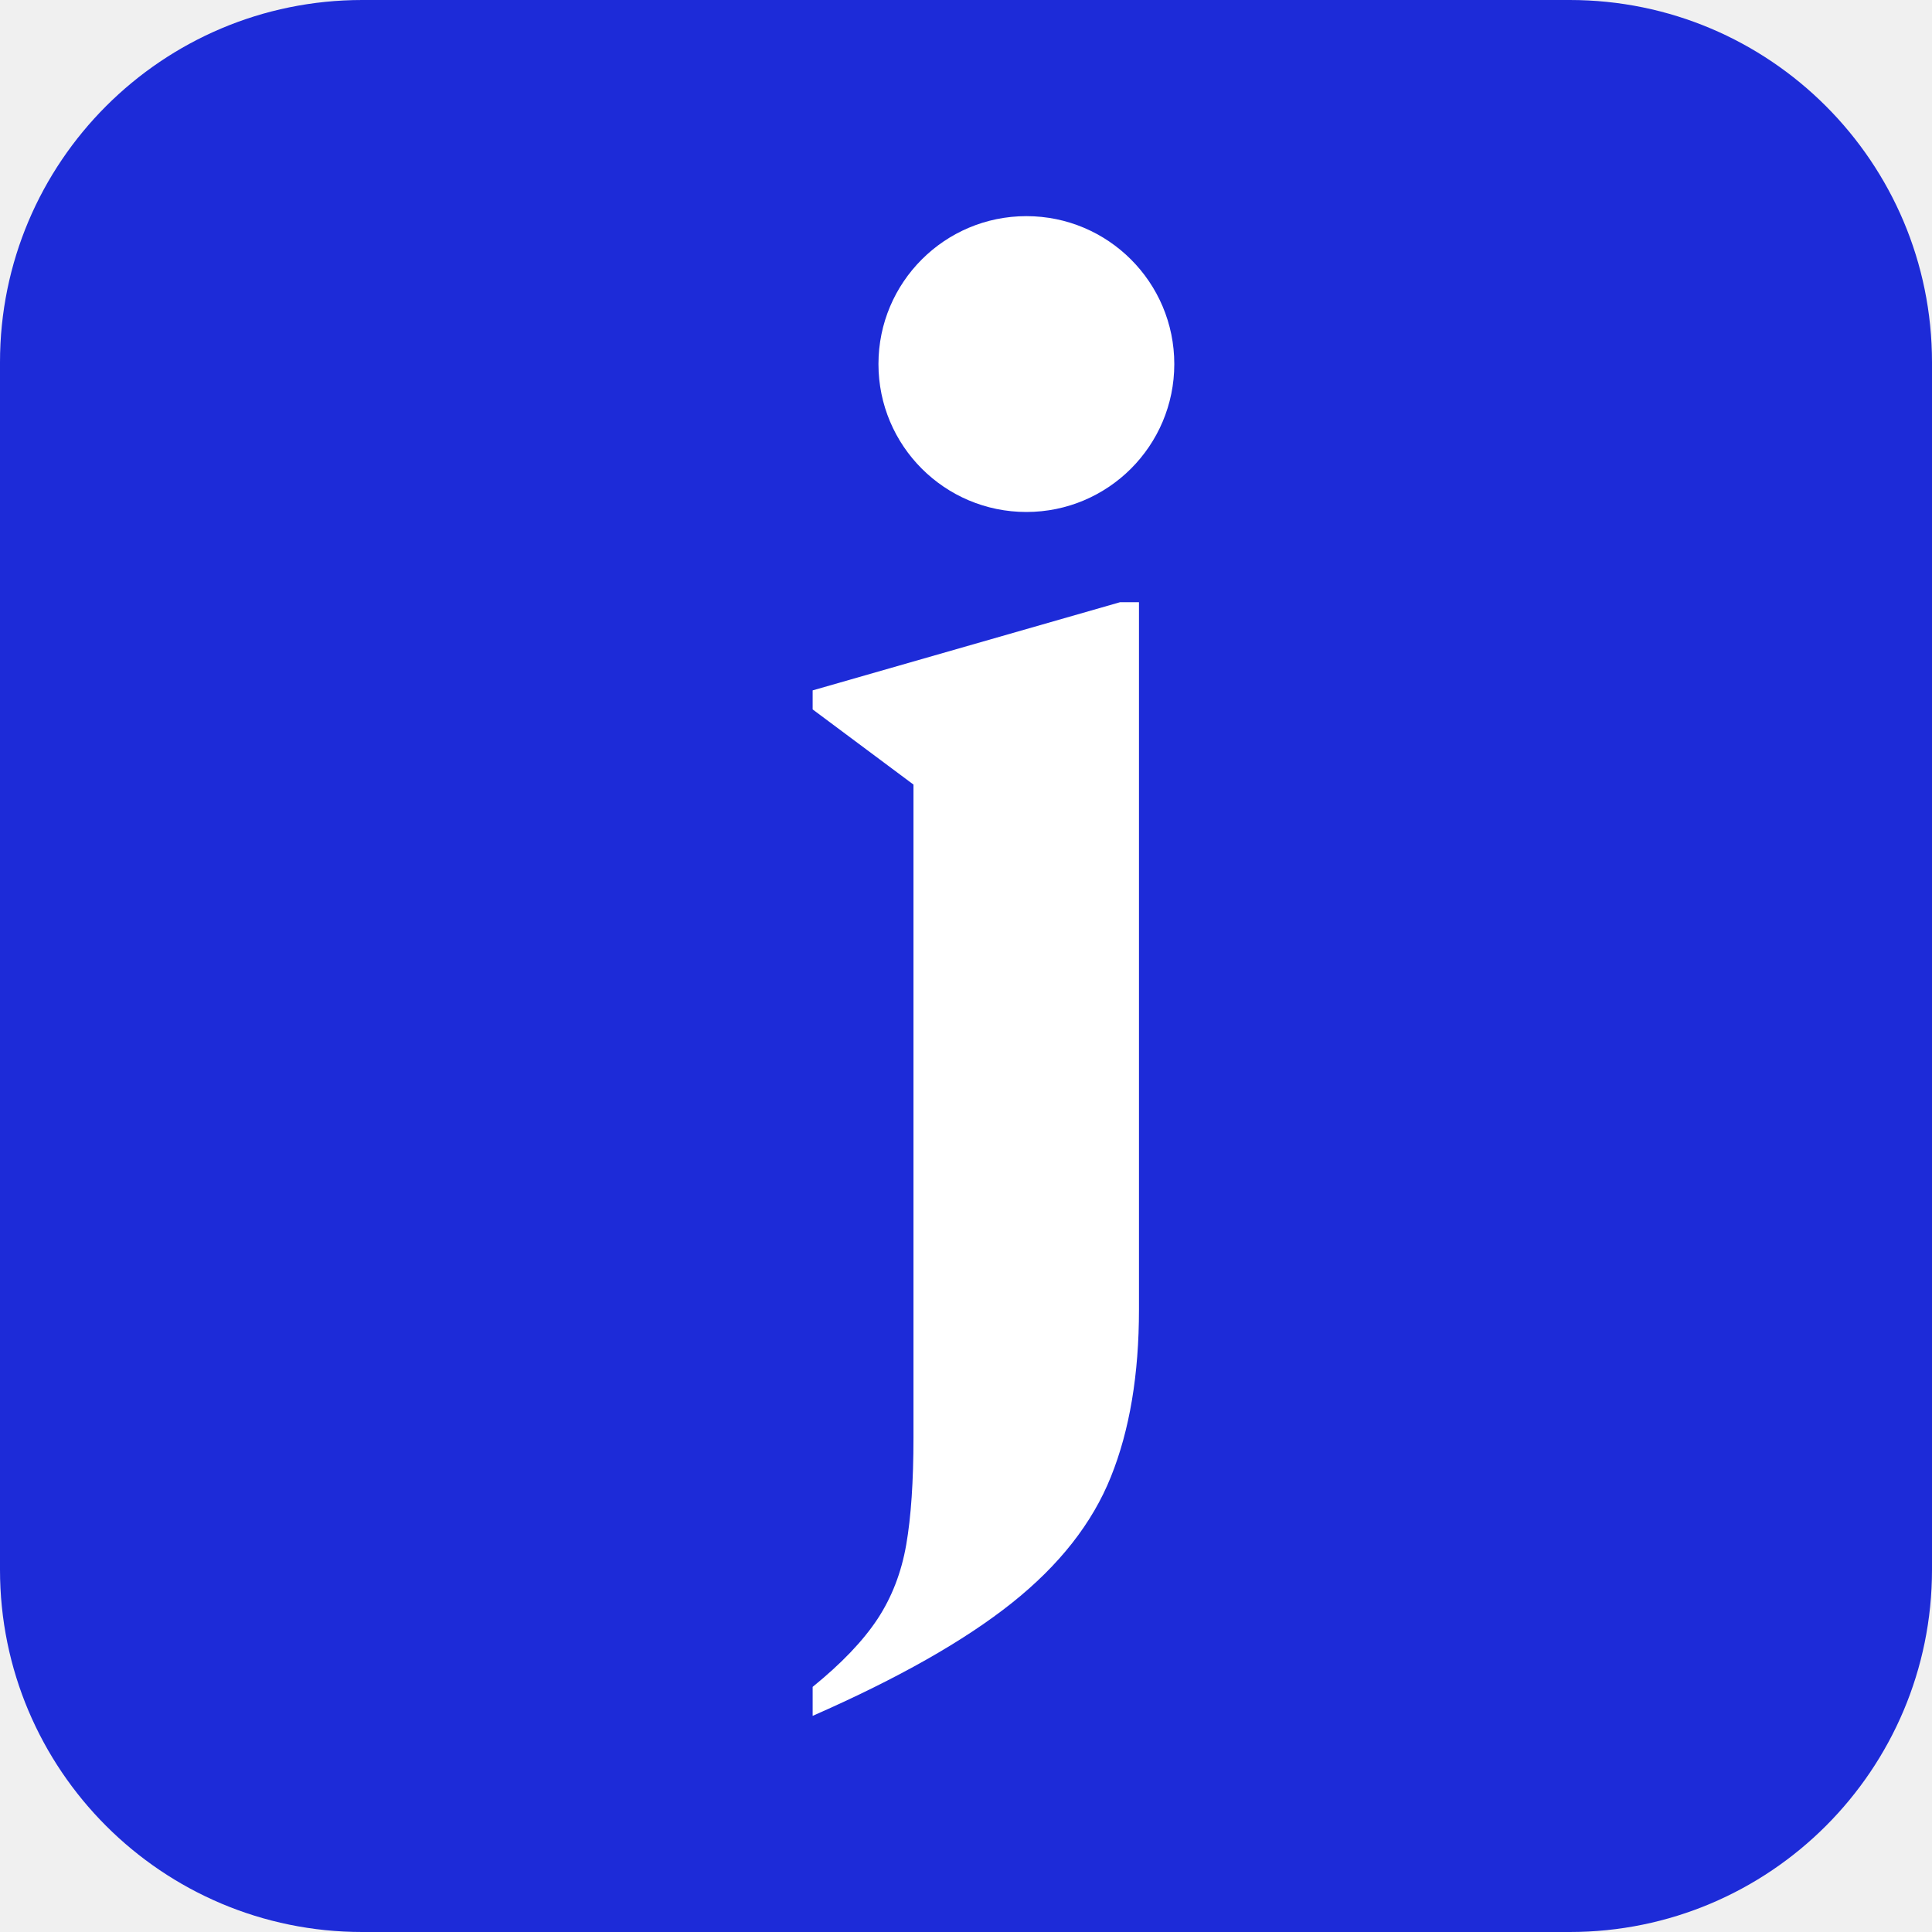
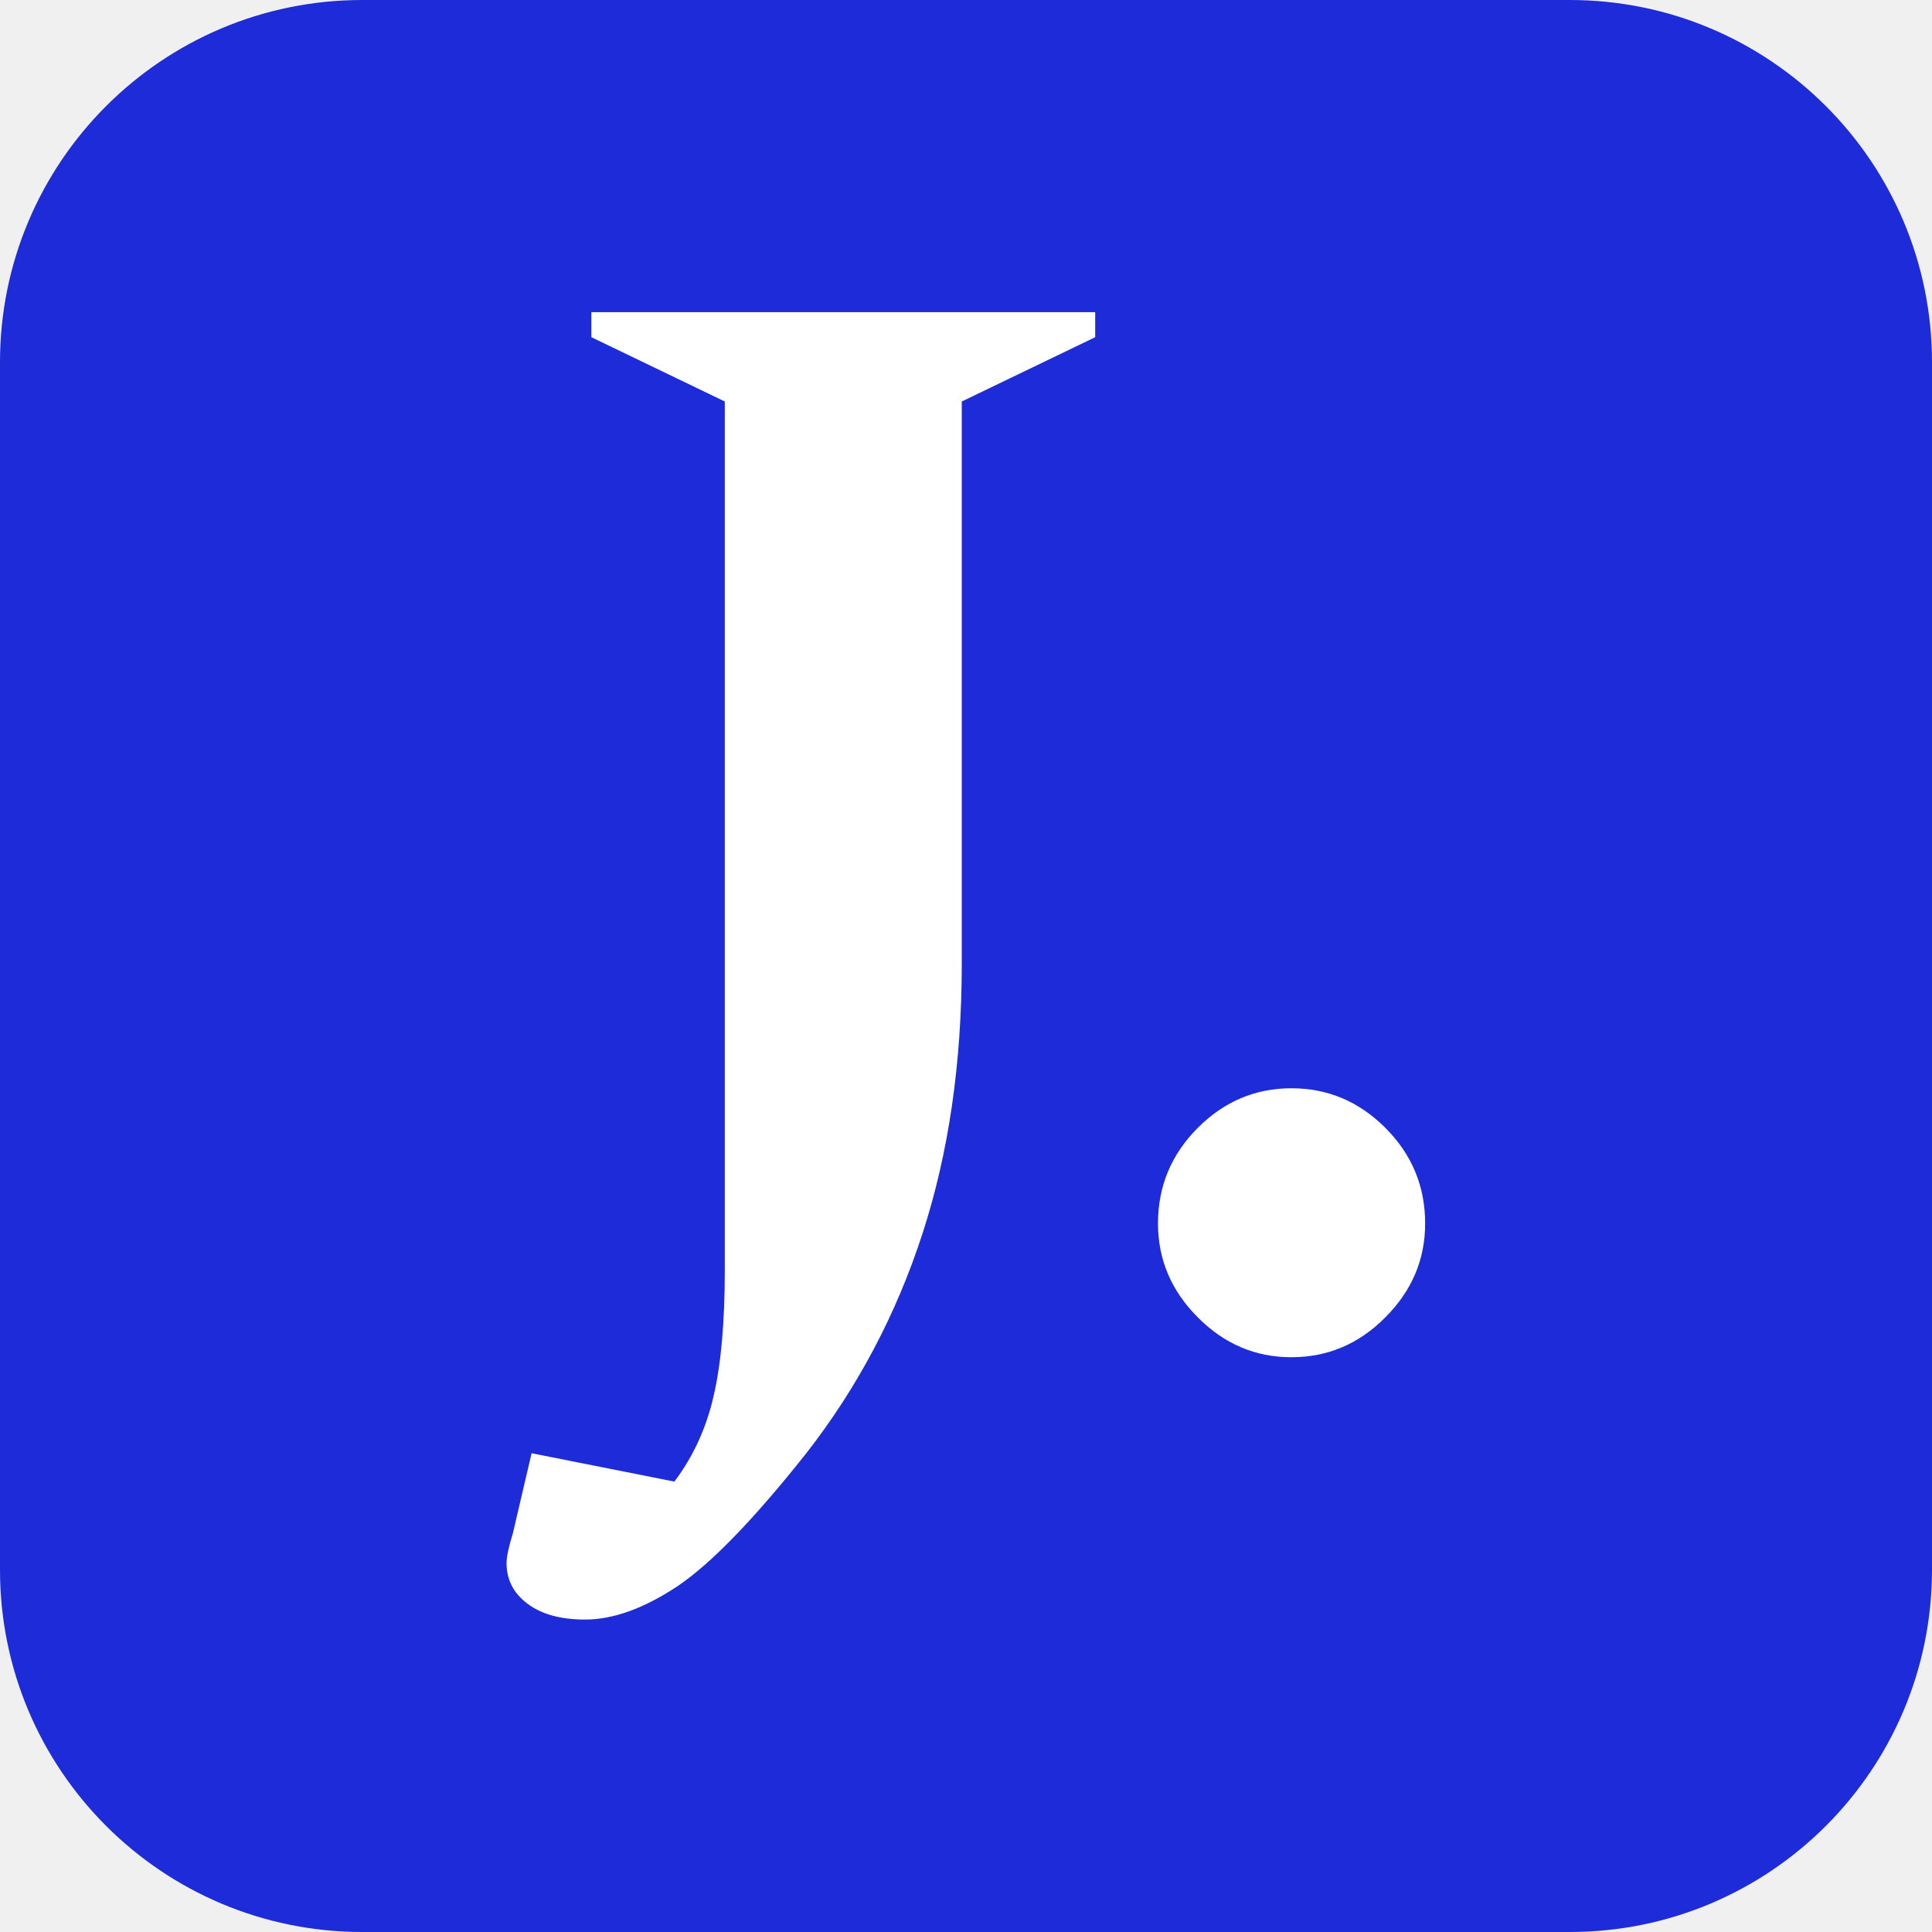
<svg xmlns="http://www.w3.org/2000/svg" viewBox="0 0 64 64">
  <rect width="64" height="64" rx="12" fill="#1d2bd8" />
-   <path fill="#fff" d="M37.73 43.38Q37.73 46.61 36.80 48.92Q35.88 51.22 33.52 53.10Q31.16 54.98 26.92 56.84V55.88Q28.35 54.72 29.07 53.63Q29.78 52.55 30.02 51.17Q30.26 49.79 30.26 47.62V25.99L26.92 23.50V22.87L37.10 19.95H37.73Z" />
-   <circle cx="34.00" cy="12.06" r="4.9" fill="#fff" />
+   <path fill="#fff" d="M19.38 53.65Q18.18 53.65 17.48 53.13Q16.78 52.61 16.78 51.78Q16.78 51.47 16.99 50.79L17.61 48.14L22.34 49.08Q23.28 47.83 23.64 46.24Q24.01 44.66 24.01 42.06V13.30L19.59 11.17V10.34H36.28V11.17L31.86 13.30V31.92Q31.86 36.86 30.56 40.86Q29.26 44.87 26.71 48.14Q24.11 51.42 22.45 52.54Q20.78 53.65 19.38 53.65Z M42.78 44.96Q40.99 44.96 39.68 43.64Q38.36 42.32 38.36 40.53Q38.36 38.68 39.68 37.36Q40.99 36.05 42.78 36.05Q44.58 36.05 45.89 37.36Q47.21 38.68 47.21 40.53Q47.21 42.32 45.89 43.64Q44.58 44.96 42.78 44.96Z" />
</svg>
